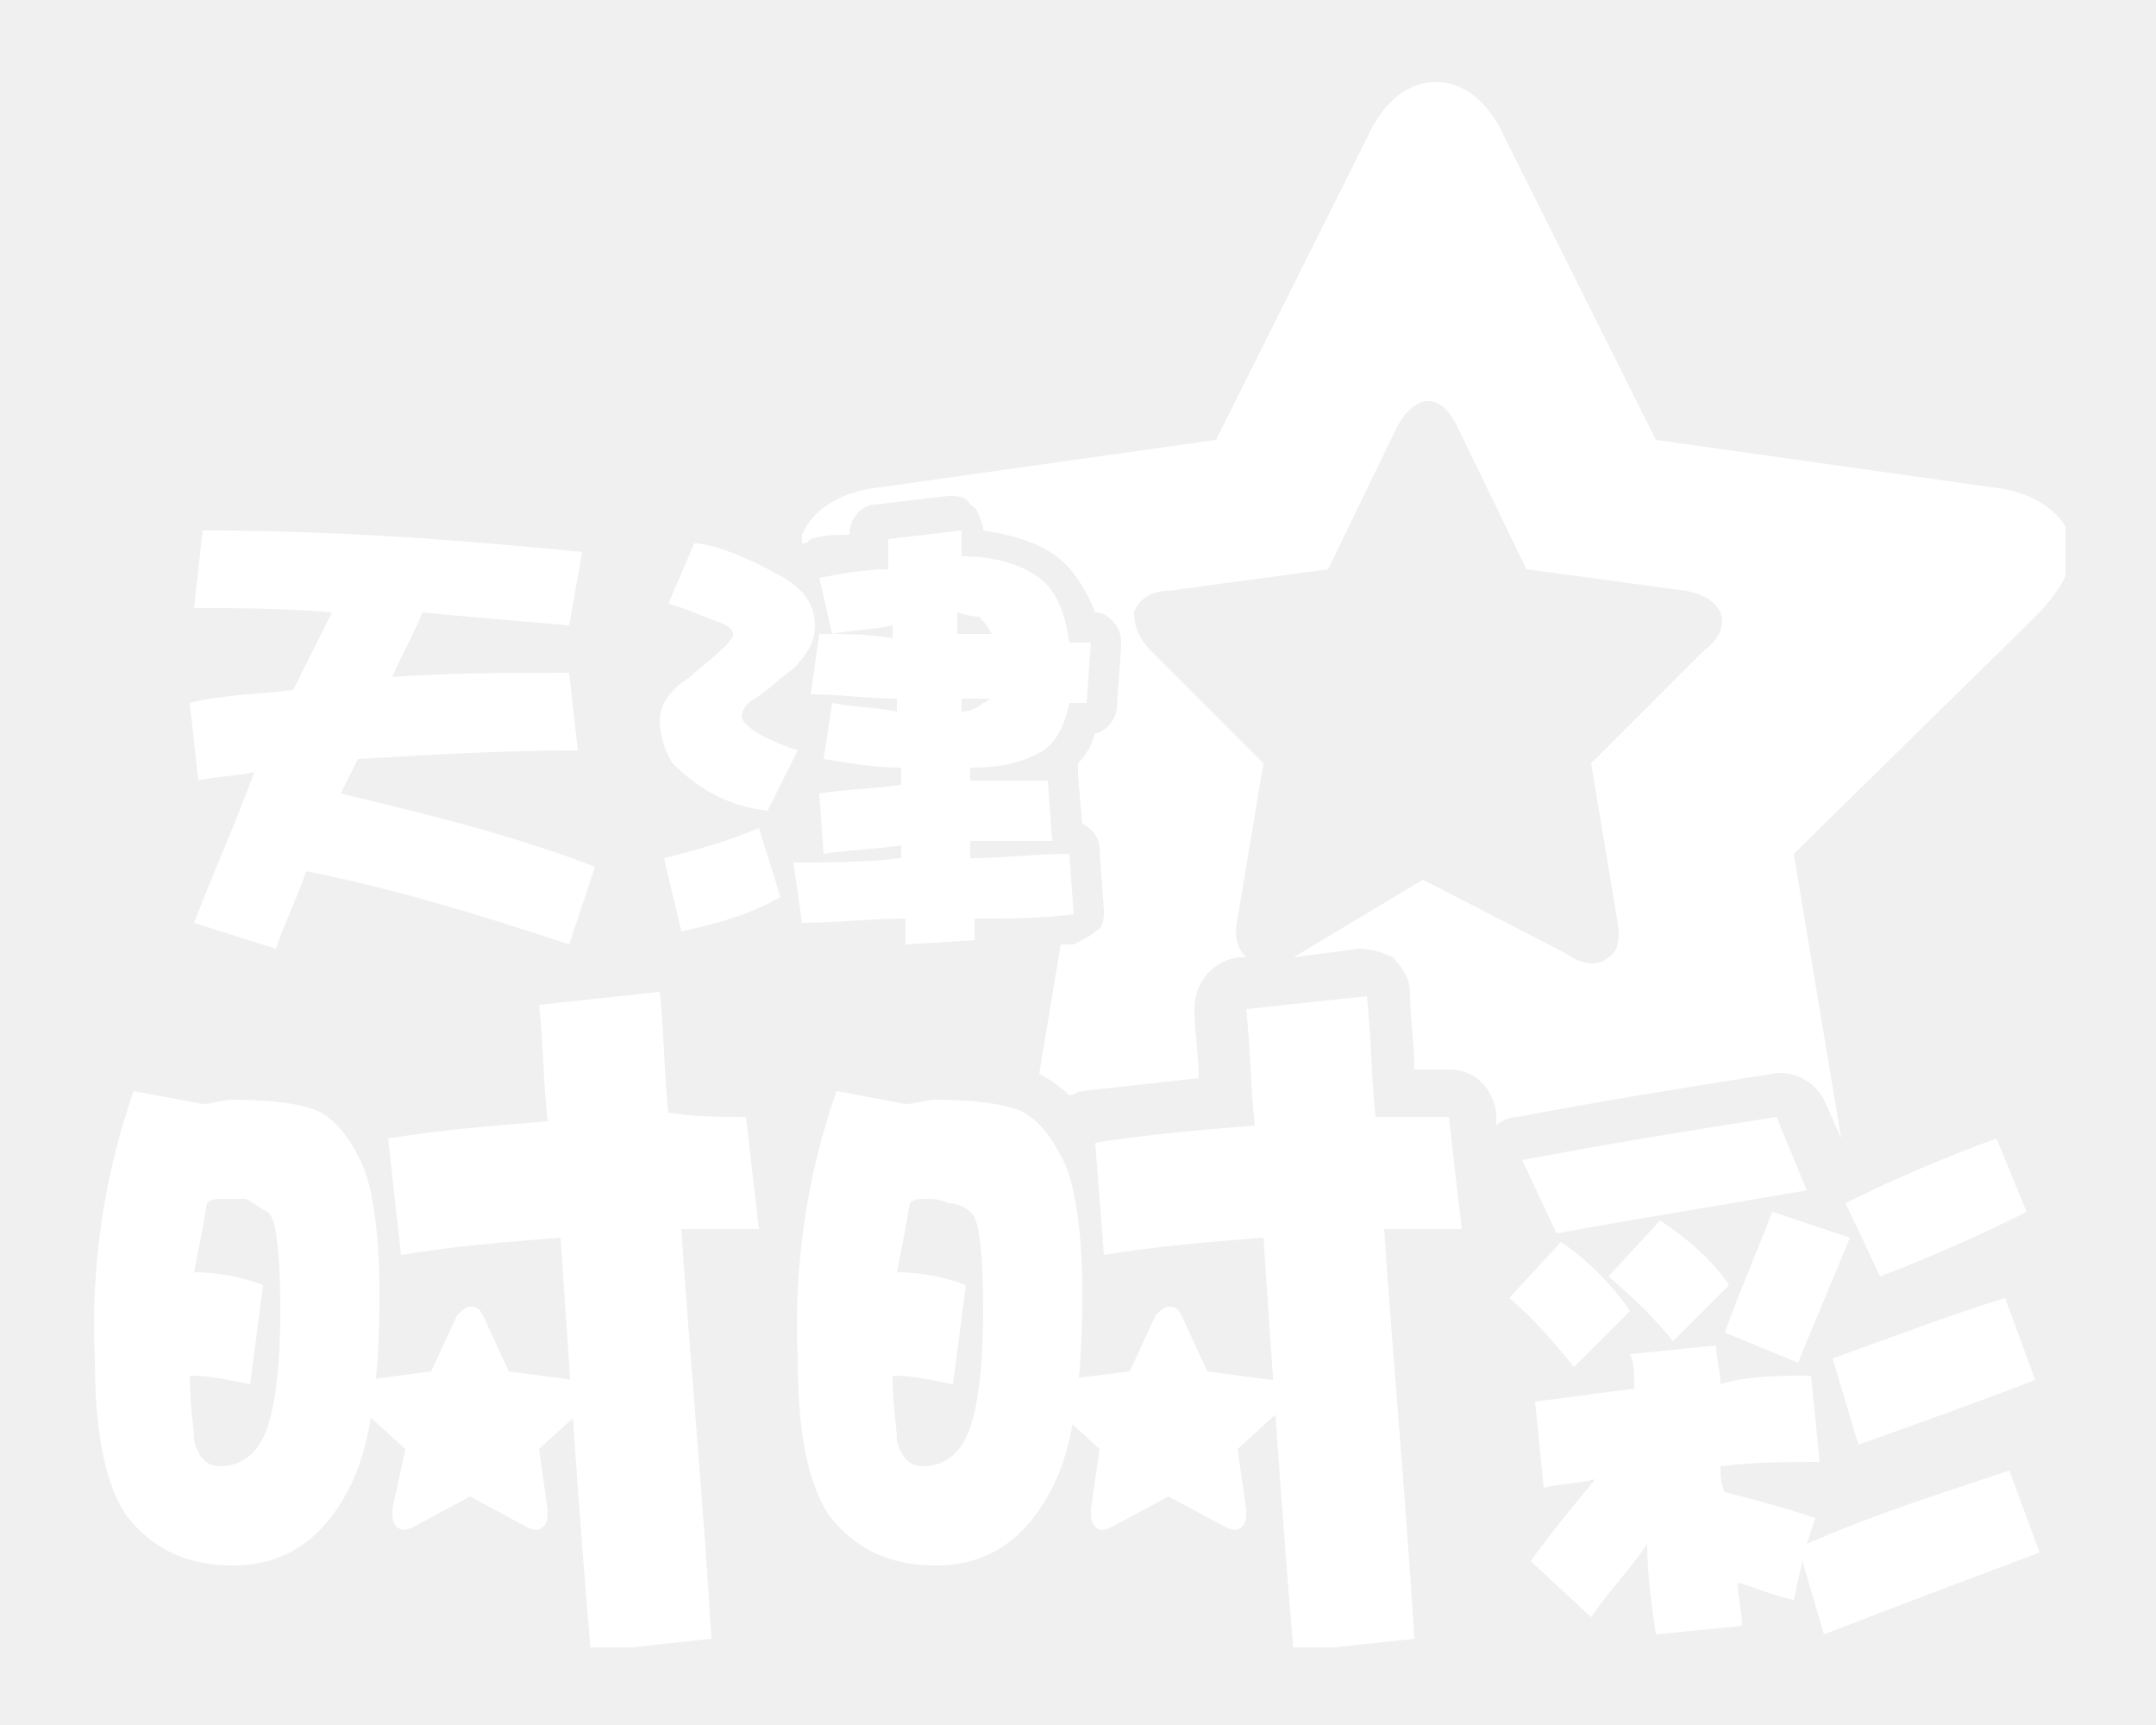
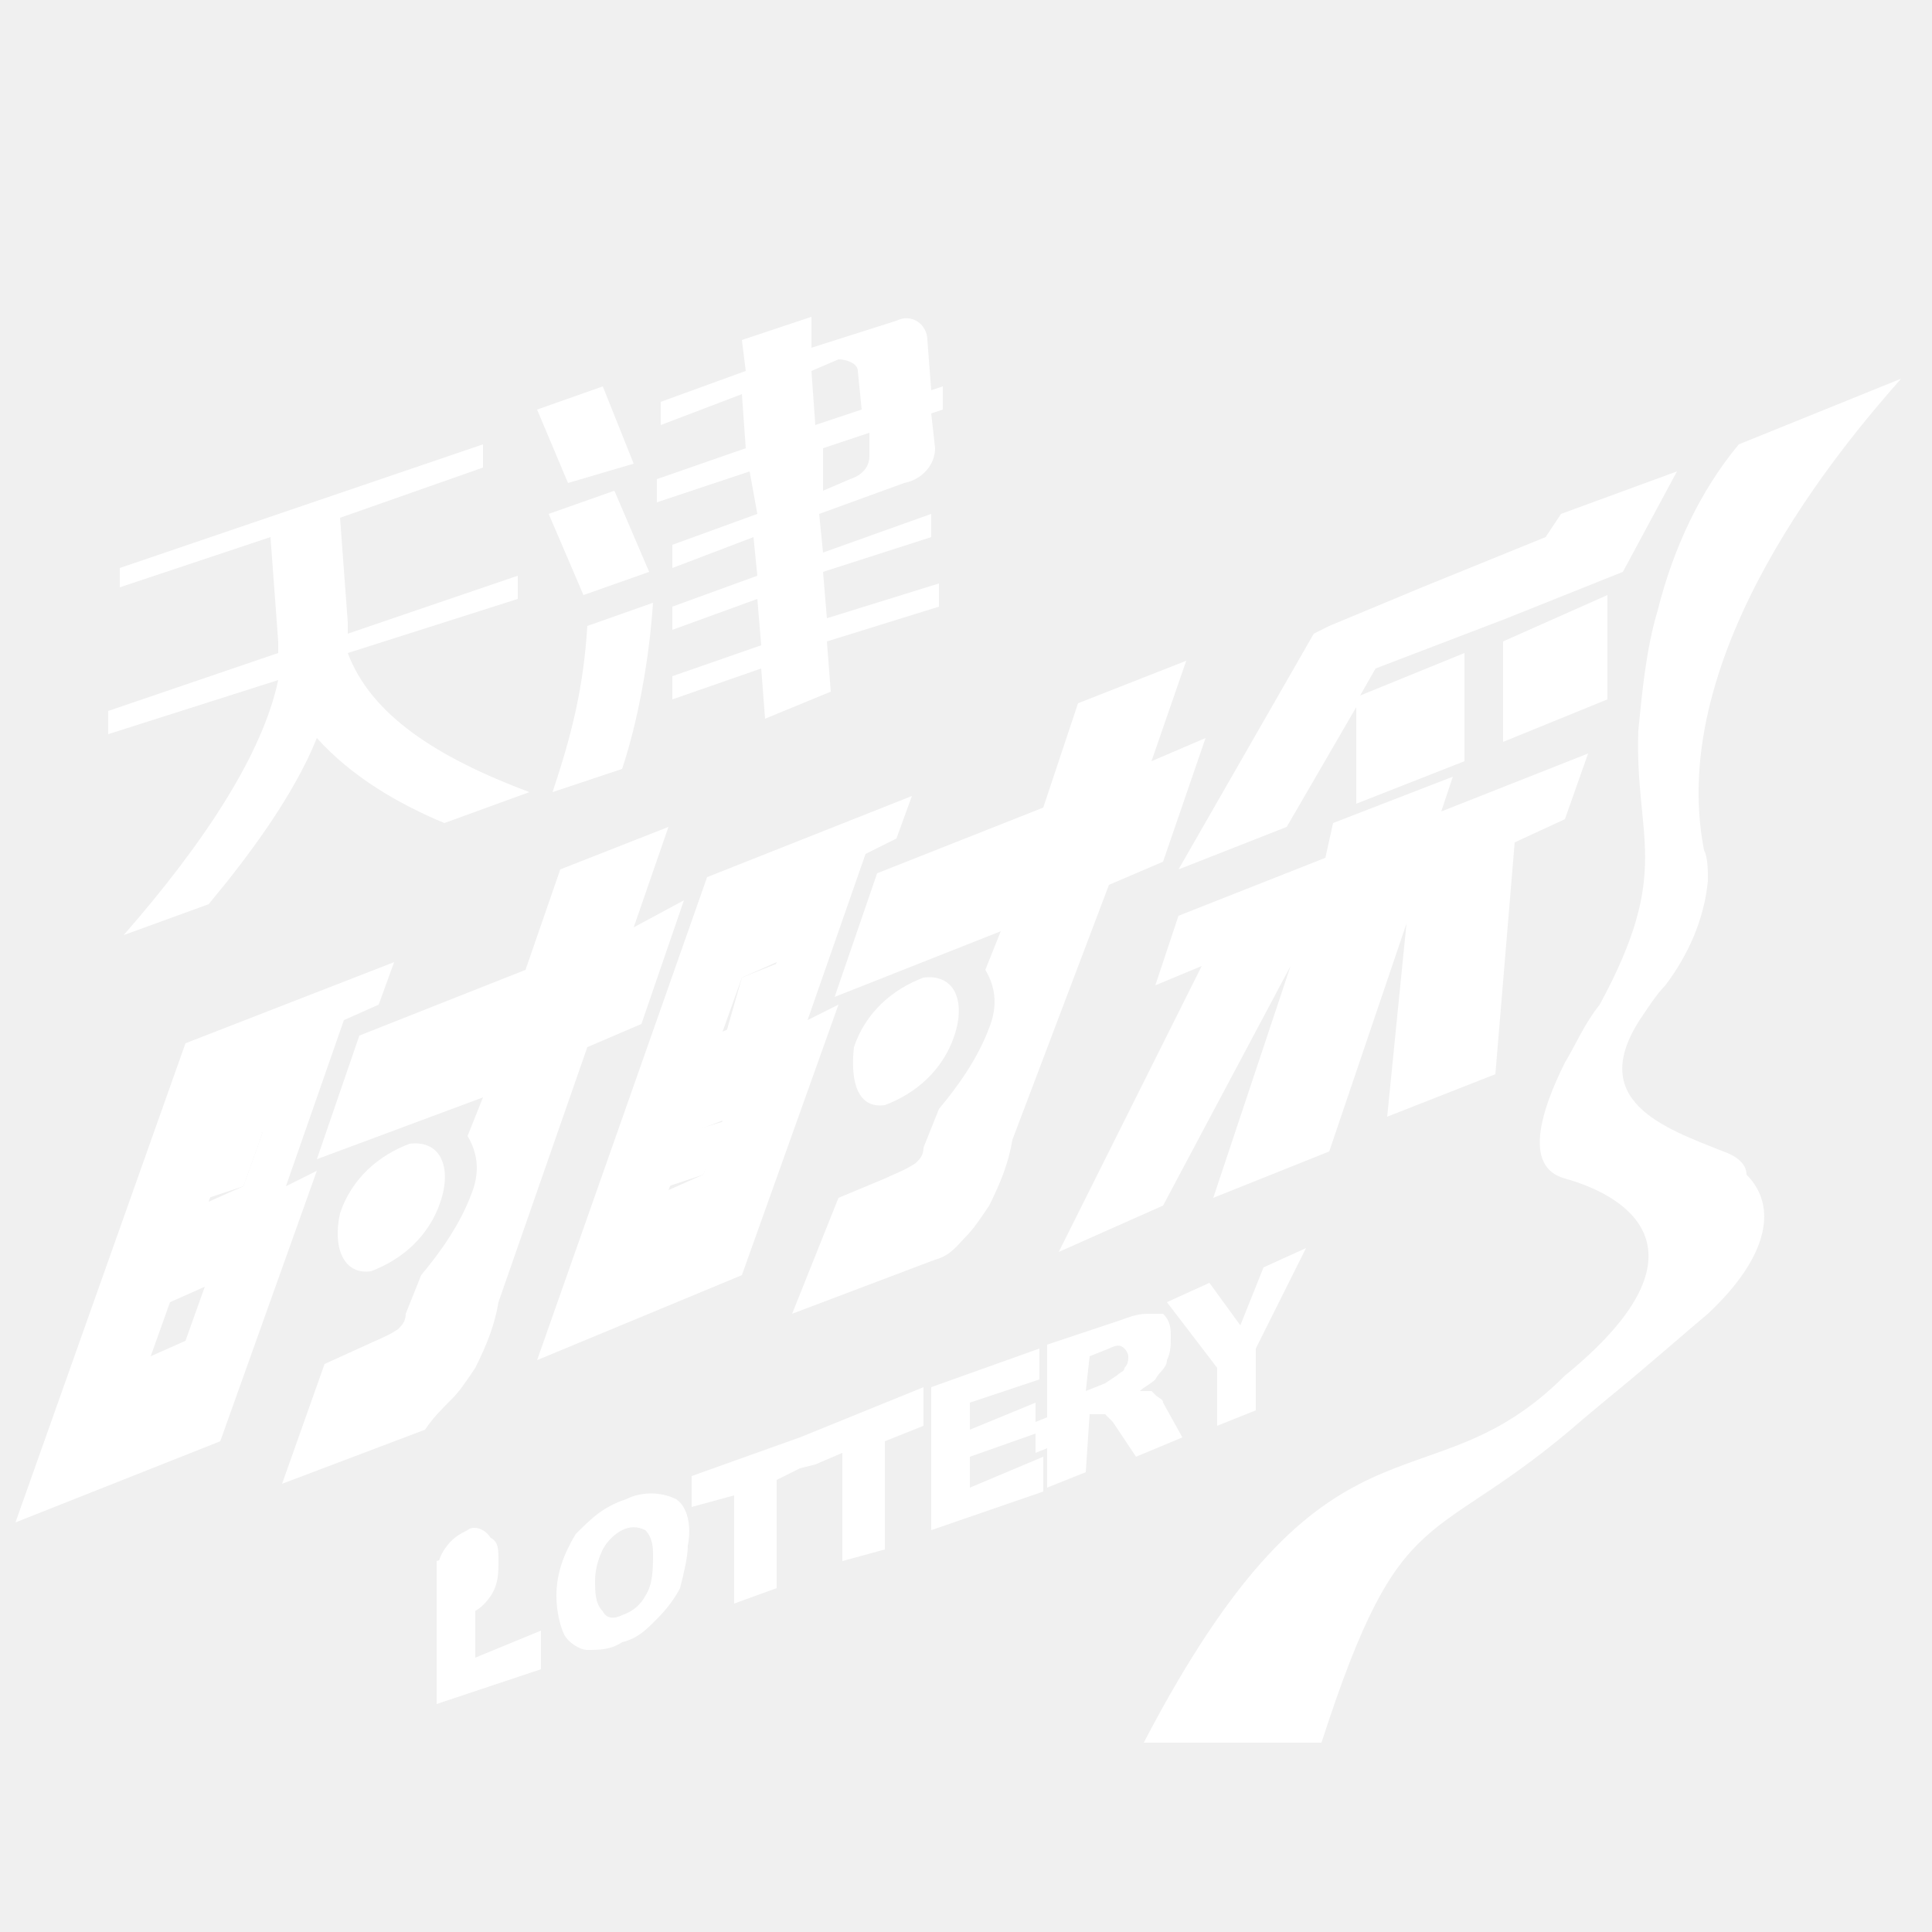
- <svg xmlns="http://www.w3.org/2000/svg" xmlns:xlink="http://www.w3.org/1999/xlink" version="1.1" id="圖層_1" x="0px" y="0px" width="50px" height="40px" viewBox="0 0 50 40" style="enable-background:new 0 0 50 40;" xml:space="preserve">
+ <svg xmlns="http://www.w3.org/2000/svg" version="1.1" id="logo_x5F_cqssc" x="0px" y="0px" viewBox="0 0 50 50" style="enable-background:new 0 0 50 50;" xml:space="preserve">
  <style type="text/css">
- 	.st0{clip-path:url(#SVGID_2_);fill:#FFFFFF;}
+ 	.st0{fill:#FFFFFF;}
</style>
+   <g id="图层_2">
+     <g id="top">
+       <path class="st0" d="M12.1,39.6c-0.2,0.1-0.4,0.2-0.6,0.5c-0.2,0.3-0.2,0.6-0.2,0.8s0,0.6,0.2,0.8c0.2,0.1,0.4,0.2,0.6,0.1    c0.2-0.1,0.4-0.2,0.6-0.5c0.2-0.3,0.2-0.6,0.2-0.9s0-0.5-0.2-0.6C12.5,39.5,12.2,39.5,12.1,39.6z" />
+       <polygon class="st0" points="12.3,40.1 11.3,40.4 11.3,44.1 14,43.2 14,42.2 12.3,42.9   " />
+       <polygon class="st0" points="18.2,30.4 18.8,29 17.8,29.3 17.3,30.7   " />
+       <polygon class="st0" points="5.4,31 6.3,30.7 6.8,29.3 5.8,29.6   " />
+       <path class="st0" d="M27.6,37.3c0.1,0,0.1-0.1,0.2-0.2c0-0.1,0-0.2,0-0.3c0-0.1,0-0.2-0.1-0.2c-0.1,0-0.2,0-0.4,0l-0.5,0.2v0.8    l0.5-0.2L27.6,37.3z" />
+       <polygon class="st0" points="20.2,24.9 19.2,25.3 18.8,26.7 19.7,26.3   " />
+       <path class="st0" d="M7.4,30.7l1.5-4.3L9.8,26l0.4-1.1L4.8,27L0.4,39.4l5.3-2.1l2.5-7L7.4,30.7z M4.8,34.7l-0.9,0.4l0.5-1.4    l0.9-0.4L4.8,34.7z M6.3,30.7l-0.9,0.4l0.5-1.4l0.9-0.4L6.3,30.7z" />
+       <path class="st0" d="M19.2,33l2.5-7l-0.8,0.4l1.5-4.3l0.8-0.4l0.4-1.1l-5.3,2.1l-4.4,12.5L19.2,33z M19.2,25.3l0.9-0.4l-0.5,1.4    l-0.9,0.4L19.2,25.3z M18.7,29l-0.5,1.4l-0.9,0.4l0.6-1.5L18.7,29z" />
+       <path class="st0" d="M28.7,22.9l1.4-0.6l1.1-3.2l-1.4,0.6l0.9-2.6l-2.8,1.1L27,20.9l-4.3,1.7l-1.1,3.2l4.3-1.7l-0.4,1    c0.3,0.5,0.3,1,0.1,1.5c-0.3,0.8-0.8,1.5-1.3,2.1l-0.4,1c0,0.2-0.1,0.3-0.2,0.4c-0.3,0.2-0.6,0.3-0.8,0.4l-1.2,0.5L20.5,34    l3.7-1.4c0.4-0.1,0.6-0.4,0.8-0.6c0.2-0.2,0.4-0.5,0.6-0.8c0.3-0.6,0.5-1.1,0.6-1.7L28.7,22.9z" />
+       <path class="st0" d="M11.7,36.2c0.2-0.2,0.4-0.5,0.6-0.8c0.3-0.6,0.5-1.1,0.6-1.7l2.3-6.6l1.4-0.6l1.1-3.2L16.4,24l0.9-2.6    l-2.8,1.1l-0.9,2.6l-4.3,1.7L8.2,30l4.3-1.6l-0.4,1c0.3,0.5,0.3,1,0.1,1.5c-0.3,0.8-0.8,1.5-1.3,2.1L10.5,34    c0,0.2-0.1,0.3-0.2,0.4c-0.3,0.2-0.6,0.3-0.8,0.4l-1.1,0.5l-1.1,3.1l3.7-1.4C11.2,36.7,11.4,36.5,11.7,36.2z" />
+       <path class="st0" d="M22.9,28.6c0.8-0.3,1.5-0.9,1.8-1.8c0.3-0.9,0-1.6-0.8-1.5c-0.8,0.3-1.5,0.9-1.8,1.8    C22,28,22.2,28.7,22.9,28.6z" />
+       <path class="st0" d="M9.6,32.9c0.8-0.3,1.5-0.9,1.8-1.8c0.3-0.9,0-1.6-0.8-1.5c-0.8,0.3-1.5,0.9-1.8,1.8C8.6,32.3,8.9,33,9.6,32.9    z" />
+       <path class="st0" d="M28.2,36.6h0.1c0.1,0,0.2,0,0.3,0c0.1,0.1,0.1,0.1,0.2,0.2l0.6,0.9l1.2-0.5l-0.5-0.9c0-0.1-0.1-0.1-0.2-0.2    C29.8,36,29.8,36,29.8,36c-0.1,0-0.2,0-0.3,0c0.1-0.1,0.3-0.2,0.4-0.3c0.1-0.2,0.3-0.3,0.3-0.5c0.1-0.2,0.1-0.4,0.1-0.6    c0-0.2,0-0.4-0.2-0.6C29.9,34,29.9,34,29.7,34c-0.3,0-0.5,0.1-0.8,0.2l-1.8,0.6v3.7l1-0.4L28.2,36.6z M28.2,35.1l0.5-0.2    c0.2-0.1,0.3-0.1,0.4,0c0.1,0.1,0.1,0.2,0.1,0.2c0,0.1,0,0.2-0.1,0.3c0,0.1-0.1,0.1-0.2,0.2l-0.3,0.2l-0.5,0.2L28.2,35.1z" />
+       <polygon class="st0" points="25.1,37.7 26.8,37.1 26.8,36.3 25.1,37 25.1,36.3 26.9,35.7 26.9,34.9 24.1,35.9 24.1,39.6 27,38.6     27,37.7 25.1,38.5   " />
+       <path class="st0" d="M17.5,38.8c-0.4-0.2-0.9-0.2-1.3,0c-0.6,0.2-0.9,0.5-1.3,0.9c-0.3,0.5-0.5,1-0.5,1.6c0,0.4,0.1,0.8,0.2,1    c0.1,0.2,0.4,0.4,0.6,0.4c0.3,0,0.6,0,0.9-0.2c0.4-0.1,0.6-0.3,0.9-0.6c0.3-0.3,0.5-0.6,0.6-0.8c0.1-0.4,0.2-0.8,0.2-1.1    C17.9,39.5,17.8,39,17.5,38.8z M16.7,41.3c-0.1,0.2-0.3,0.4-0.6,0.5c-0.2,0.1-0.4,0.1-0.5-0.1c-0.2-0.2-0.2-0.5-0.2-0.8    c0-0.3,0.1-0.6,0.2-0.8c0.1-0.2,0.3-0.4,0.5-0.5c0.2-0.1,0.4-0.1,0.6,0c0.2,0.2,0.2,0.5,0.2,0.6C16.9,40.6,16.9,41,16.7,41.3    L16.7,41.3z" />
+       <polygon class="st0" points="32.5,36.5 32.5,34.9 33.8,32.3 32.7,32.8 32.1,34.3 31.3,33.2 30.2,33.7 31.5,35.4 31.5,36.9   " />
+       <polygon class="st0" points="17.9,38.2 17.9,39 19,38.7 19,41.5 20.1,41.1 20.1,38.3 20.7,38 21.1,37.9 21.8,37.6 21.8,40.4     22.9,40.1 22.9,37.3 23.9,36.9 23.9,35.9 20.7,37.2   " />
+       <polygon class="st0" points="38.9,19.2 41.6,18.1 41.6,15.4 38.9,16.6   " />
+       <polygon class="st0" points="30.1,31.2 33.4,25 31.4,31 34.4,29.8 36.4,23.9 35.9,28.9 38.7,27.8 39.2,21.8 40.5,21.2 41.1,19.5     37.3,21 37.6,20.1 34.5,21.3 34.3,22.2 30.5,23.7 29.9,25.5 31.1,25 27.4,32.4   " />
+       <polygon class="st0" points="35.1,18.3 35.1,20.8 37.9,19.7 37.9,16.9 35.2,18 35.6,17.3 39,16 41.5,15 42,14.8 43.4,12.2     40.4,13.3 40,13.9 36.8,15.2 34.4,16.2 34,16.4 30.5,22.5 33.3,21.4   " />
+       <path class="st0" d="M44.6,29.8L44.6,29.8c-1.5-0.6-3.6-1.3-2.1-3.5c0.2-0.3,0.4-0.6,0.6-0.8c0.6-0.8,1-1.7,1.1-2.7    c0-0.3,0-0.6-0.1-0.8c-1-5.1,3.6-10.5,5.1-12.2l-4.2,1.7H45c-1,1.2-1.7,2.7-2.1,4.3l0,0c-0.3,1-0.4,2.1-0.5,3.1    c-0.1,2.8,0.9,3.6-1,7.1l0,0c-0.4,0.5-0.6,1-0.9,1.5c-0.6,1.2-1.1,2.7,0,3c1.8,0.5,3.8,2,0,5.1l0,0c-3.6,3.6-6.1,0.3-10.9,9.5h4.6    c2.1-6.5,2.8-4.9,6.8-8.4l0,0l0.6-0.5c1.1-0.9,2-1.7,2.6-2.2c1.6-1.5,1.8-2.8,1-3.6C45.2,30.1,44.9,29.9,44.6,29.8z" />
+     </g>
+   </g>
  <g>
-     <defs>
-       <rect id="SVGID_1_" x="2.1" y="1.7" width="45.8" height="36.5" />
-     </defs>
-     <clipPath id="SVGID_2_">
-       <use xlink:href="#SVGID_1_" style="overflow:visible;" />
-     </clipPath>
-     <path class="st0" d="M4.7,12.3c2.9,0,5.8,0.2,8.8,0.5l-0.3,1.7c-1.2-0.1-2.4-0.2-3.4-0.3c-0.2,0.5-0.5,1-0.7,1.5   c1.3-0.1,2.7-0.1,4.1-0.1l0.2,1.8c-1.7,0-3.4,0.1-5.1,0.2C8.1,18,8,18.2,7.9,18.4c2.1,0.5,4.1,1,5.9,1.7l-0.6,1.8   c-2.1-0.7-4.1-1.3-6.1-1.7c-0.2,0.6-0.5,1.2-0.7,1.8l-1.9-0.6C5,20.1,5.5,19,5.9,17.9C5.5,18,5,18,4.6,18.1l-0.2-1.8   C5.2,16.1,6,16.1,6.8,16c0.3-0.6,0.6-1.2,0.9-1.8c-1.2-0.1-2.2-0.1-3.2-0.1L4.7,12.3z" />
-     <path class="st0" d="M16.1,12.6c0.3,0,1,0.2,1.9,0.7c0.6,0.3,0.9,0.7,0.9,1.2c0,0.4-0.2,0.7-0.5,1c-0.4,0.3-0.7,0.6-0.9,0.7   c-0.2,0.1-0.3,0.3-0.3,0.4c0,0.2,0.4,0.5,1.3,0.8l-0.7,1.4c-0.8-0.1-1.5-0.4-2.2-1.1c-0.2-0.3-0.3-0.7-0.3-1c0-0.3,0.2-0.7,0.7-1   c0.2-0.2,0.5-0.4,0.8-0.7c0.1-0.1,0.2-0.2,0.2-0.3c0-0.1-0.1-0.2-0.4-0.3c-0.3-0.1-0.7-0.3-1.1-0.4L16.1,12.6z M17.6,19.2l0.5,1.6   c-0.7,0.4-1.4,0.6-2.3,0.8l-0.4-1.7C16.2,19.7,16.9,19.5,17.6,19.2 M22.3,12.9c0.8,0,1.4,0.2,1.8,0.5c0.4,0.3,0.6,0.8,0.7,1.5   c0.2,0,0.3,0,0.5,0l-0.1,1.4c-0.1,0-0.3,0-0.4,0c-0.1,0.5-0.3,0.9-0.6,1.1c-0.5,0.3-1,0.4-1.7,0.4c0,0.1,0,0.2,0,0.3   c0.6,0,1.2,0,1.8,0l0.1,1.4c-0.6,0-1.3,0-1.9,0c0,0.1,0,0.3,0,0.4c0.7,0,1.5-0.1,2.3-0.1l0.1,1.4c-0.8,0.1-1.5,0.1-2.3,0.1   c0,0.2,0,0.3,0,0.5L21,21.9c0-0.2,0-0.4,0-0.6c-0.8,0-1.6,0.1-2.4,0.1L18.4,20c0.8,0,1.6,0,2.5-0.1c0-0.1,0-0.2,0-0.3   c-0.6,0.1-1.2,0.1-1.8,0.2l-0.1-1.4c0.6-0.1,1.2-0.1,1.9-0.2c0-0.1,0-0.3,0-0.4c-0.6,0-1.2-0.1-1.8-0.2l0.2-1.3   c0.5,0.1,1,0.1,1.5,0.2c0-0.1,0-0.2,0-0.3c-0.7,0-1.3-0.1-2-0.1l0.2-1.4c0.6,0,1.1,0,1.7,0.1c0-0.1,0-0.2,0-0.3   c-0.4,0.1-0.9,0.1-1.4,0.2l-0.3-1.3c0.5-0.1,1.1-0.2,1.6-0.2c0-0.2,0-0.4,0-0.7l1.7-0.2c0,0.2,0,0.5,0,0.7H22.3z M22.2,14.2   c0,0.2,0,0.4,0,0.5c0.3,0,0.5,0,0.8,0c-0.1-0.2-0.2-0.3-0.3-0.4C22.7,14.3,22.5,14.3,22.2,14.2 M22.3,16.2c0,0.1,0,0.2,0,0.3   c0.2,0,0.4-0.1,0.5-0.2c0.1,0,0.1-0.1,0.2-0.1C22.8,16.2,22.6,16.2,22.3,16.2" />
-     <path class="st0" d="M3.1,25.3l1.6,0.3c0.2,0,0.5-0.1,0.7-0.1c0.9,0,1.5,0.1,1.8,0.2c0.4,0.1,0.8,0.5,1.1,1.1   c0.3,0.5,0.5,1.6,0.5,3.2c0,2-0.2,3.4-0.6,4.3c-0.6,1.3-1.5,2-2.8,2c-1.1,0-1.9-0.4-2.5-1.2c-0.5-0.8-0.7-2-0.7-3.6   C2.1,29.4,2.4,27.3,3.1,25.3 M5.2,27.8c-0.2,0-0.3,0-0.4,0.1c-0.1,0.6-0.2,1.1-0.3,1.6c0.5,0,1.1,0.1,1.6,0.3l-0.3,2.3   c-0.5-0.1-0.9-0.2-1.4-0.2c0,0.7,0.1,1.2,0.1,1.5C4.6,33.8,4.8,34,5.1,34c0.5,0,0.9-0.3,1.1-0.9c0.2-0.6,0.3-1.5,0.3-2.7   c0-1.4-0.1-2.2-0.3-2.3C6,28,5.9,27.9,5.7,27.8C5.5,27.8,5.3,27.8,5.2,27.8 M17.3,25.9l0.3,2.6c-0.6,0-1.2,0-1.8,0   c0.2,3,0.5,6.2,0.7,9.5l-2.8,0.3c-0.3-3.5-0.5-6.7-0.7-9.6c-1.3,0.1-2.5,0.2-3.7,0.4L9,26.4c1.2-0.2,2.5-0.3,3.7-0.4   c-0.1-0.9-0.1-1.8-0.2-2.7l2.8-0.3c0.1,0.9,0.1,1.9,0.2,2.8C16.1,25.9,16.7,25.9,17.3,25.9" />
-     <path class="st0" d="M13.6,32.2c0-0.1-0.1-0.2-0.3-0.2l-1.5-0.2l-0.6-1.3c-0.1-0.2-0.2-0.2-0.3-0.2s-0.2,0.1-0.3,0.2l-0.6,1.3   L8.5,32c-0.2,0-0.3,0.1-0.3,0.2c0,0.1,0,0.2,0.1,0.4l1.1,1L9.1,35c0,0.2,0,0.3,0.1,0.4c0.1,0.1,0.2,0.1,0.4,0l1.3-0.7l1.3,0.7   c0.2,0.1,0.3,0.1,0.4,0c0.1-0.1,0.1-0.2,0.1-0.4l-0.2-1.4l1.1-1C13.6,32.4,13.7,32.3,13.6,32.2" />
-     <path class="st0" d="M19.7,12.4c0-0.4,0.3-0.7,0.6-0.7l1.7-0.2c0.2,0,0.4,0,0.5,0.2c0.2,0.1,0.2,0.3,0.3,0.5l0,0.1   c0.7,0.1,1.3,0.3,1.7,0.6c0.4,0.3,0.7,0.8,0.9,1.3c0.2,0,0.3,0.1,0.4,0.2C26,14.6,26,14.8,26,15l-0.1,1.4c0,0.3-0.3,0.6-0.5,0.6   c-0.1,0.3-0.2,0.5-0.4,0.7C25,17.8,25,17.9,25,18l0.1,1.1c0.2,0.1,0.4,0.3,0.4,0.6l0.1,1.4c0,0.2,0,0.4-0.2,0.5   c-0.1,0.1-0.3,0.2-0.5,0.3c-0.1,0-0.2,0-0.3,0l-0.5,3c0.2,0.1,0.5,0.3,0.7,0.5c0.1,0,0.2-0.1,0.3-0.1c0.9-0.1,1.8-0.2,2.7-0.3   c0-0.5-0.1-1.1-0.1-1.6c0-0.6,0.4-1.1,1-1.2l0.3,0c0,0,0,0-0.1,0c-0.2-0.2-0.3-0.5-0.2-0.9l0.6-3.6l-2.6-2.6   c-0.3-0.3-0.4-0.6-0.4-0.9c0.1-0.3,0.4-0.5,0.8-0.5l3.7-0.5l1.6-3.3c0.2-0.4,0.5-0.6,0.7-0.6c0.3,0,0.5,0.2,0.7,0.6l1.6,3.3   l3.7,0.5c0.5,0.1,0.7,0.3,0.8,0.5c0.1,0.3,0,0.6-0.4,0.9l-2.6,2.6l0.6,3.6c0.1,0.5,0,0.8-0.2,0.9c-0.2,0.2-0.6,0.2-1-0.1l-3.3-1.7   L30,22.2h0l1.5-0.2c0.3,0,0.6,0.1,0.8,0.2c0.2,0.2,0.4,0.5,0.4,0.8c0,0.6,0.1,1.2,0.1,1.8c0.3,0,0.5,0,0.8,0c0.6,0,1,0.4,1.1,1   l0,0.3c0.1-0.1,0.3-0.2,0.5-0.2c2.1-0.4,4-0.7,5.9-1c0.5-0.1,1,0.2,1.2,0.6l0.4,0.9l-1.1-6.6l5.6-5.5c0.7-0.7,1-1.4,0.8-1.9   c-0.2-0.5-0.8-1-1.8-1.1l-7.8-1.1l-3.5-7c-0.4-0.9-1-1.3-1.6-1.3c-0.6,0-1.2,0.4-1.6,1.3l-3.5,7l-7.8,1.1c-1,0.1-1.6,0.6-1.8,1.1   c0,0.1,0,0.1,0,0.2c0.1,0,0.1,0,0.2-0.1C19.1,12.4,19.4,12.4,19.7,12.4" />
-     <path class="st0" d="M19.4,25.3l1.6,0.3c0.2,0,0.5-0.1,0.7-0.1c0.9,0,1.5,0.1,1.8,0.2c0.4,0.1,0.8,0.5,1.1,1.1   c0.3,0.5,0.5,1.6,0.5,3.2c0,2-0.2,3.4-0.6,4.3c-0.6,1.3-1.5,2-2.8,2c-1.1,0-1.9-0.4-2.5-1.2c-0.5-0.8-0.7-2-0.7-3.6   C18.4,29.4,18.7,27.3,19.4,25.3 M21.5,27.8c-0.2,0-0.3,0-0.4,0.1c-0.1,0.6-0.2,1.1-0.3,1.6c0.5,0,1.1,0.1,1.6,0.3l-0.3,2.3   c-0.5-0.1-0.9-0.2-1.4-0.2c0,0.7,0.1,1.2,0.1,1.5c0.1,0.4,0.3,0.6,0.6,0.6c0.5,0,0.9-0.3,1.1-0.9c0.2-0.6,0.3-1.5,0.3-2.7   c0-1.4-0.1-2.2-0.3-2.3c-0.1-0.1-0.3-0.2-0.5-0.2C21.8,27.8,21.6,27.8,21.5,27.8 M33.6,25.9l0.3,2.6c-0.6,0-1.2,0-1.8,0   c0.2,3,0.5,6.2,0.7,9.5l-2.8,0.3c-0.3-3.5-0.5-6.7-0.7-9.6c-1.3,0.1-2.5,0.2-3.7,0.4l-0.2-2.6c1.2-0.2,2.5-0.3,3.7-0.4   c-0.1-0.9-0.1-1.8-0.2-2.7l2.8-0.3c0.1,0.9,0.1,1.9,0.2,2.8C32.4,25.9,33,25.9,33.6,25.9" />
-     <path class="st0" d="M29.8,32.2c0-0.1-0.1-0.2-0.3-0.2L28,31.8l-0.6-1.3c-0.1-0.2-0.2-0.2-0.3-0.2c-0.1,0-0.2,0.1-0.3,0.2l-0.6,1.3   L24.6,32c-0.2,0-0.3,0.1-0.3,0.2c0,0.1,0,0.2,0.1,0.4l1.1,1L25.3,35c0,0.2,0,0.3,0.1,0.4c0.1,0.1,0.2,0.1,0.4,0l1.3-0.7l1.3,0.7   c0.2,0.1,0.3,0.1,0.4,0c0.1-0.1,0.1-0.2,0.1-0.4l-0.2-1.4l1.1-1C29.8,32.4,29.8,32.3,29.8,32.2" />
-     <path class="st0" d="M36.2,28.8c0.6,0.4,1.2,1,1.6,1.6l-1.3,1.3c-0.4-0.5-0.9-1.1-1.5-1.6L36.2,28.8z M41.2,25.9l0.7,1.7   c-1.7,0.3-3.6,0.6-5.8,1l-0.8-1.7C37.4,26.5,39.3,26.2,41.2,25.9 M42,31.9l0.2,2c-0.8,0-1.5,0-2.3,0.1c0,0.2,0,0.4,0.1,0.6   c0.8,0.2,1.5,0.4,2.1,0.6l-0.2,0.6c1.6-0.7,3.2-1.2,4.7-1.7l0.7,1.9c-1.6,0.6-3.2,1.2-5,1.9l-0.5-1.7l-0.2,0.9   c-0.5-0.1-0.9-0.3-1.3-0.4c0,0.3,0.1,0.7,0.1,1l-2,0.2c-0.1-0.7-0.2-1.4-0.2-2.1c-0.4,0.6-0.9,1.1-1.3,1.7l-1.4-1.3   c0.5-0.7,1-1.3,1.5-1.9c-0.4,0.1-0.8,0.1-1.2,0.2l-0.2-2c0.8-0.1,1.5-0.2,2.3-0.3c0-0.3,0-0.6-0.1-0.8l2-0.2c0,0.3,0.1,0.6,0.1,0.9   C40.5,31.9,41.3,31.9,42,31.9 M38.5,28.3c0.6,0.4,1.2,0.9,1.6,1.5l-1.3,1.3c-0.4-0.5-0.9-1-1.5-1.5L38.5,28.3z M41.1,28.1l1.8,0.6   c-0.4,1-0.8,1.9-1.2,2.9L40,30.9C40.4,29.8,40.8,28.9,41.1,28.1 M46.5,30.1l0.7,1.9c-1.3,0.5-2.7,1-4.1,1.5l-0.6-2   C43.9,31,45.2,30.5,46.5,30.1 M46.3,26.4l0.7,1.7c-1,0.5-2.1,1-3.4,1.5l-0.8-1.7C44,27.3,45.2,26.8,46.3,26.4" />
+     <path class="st0" d="M3.1,14.7l9.4-3.2v0.6l-3.7,1.3l0.2,2.7c0,0.1,0,0.2,0,0.3l4.4-1.5v0.6L9,16.9c0.6,1.6,2.3,2.7,4.7,3.6   l-2.2,0.8c-1.2-0.5-2.4-1.2-3.3-2.2c-0.6,1.5-1.8,3.1-2.8,4.3l-2.2,0.8c2.1-2.4,3.6-4.7,4-6.6L2.8,19v-0.6l4.4-1.5   c0-0.1,0-0.2,0-0.3l-0.2-2.7l-3.9,1.3C3.1,15.2,3.1,14.7,3.1,14.7z" />
+     <path class="st0" d="M14.7,12.5l-0.8-1.9l1.7-0.6l0.8,2L14.7,12.5z M15.1,15.4l-0.9-2.1l1.7-0.6l0.9,2.1L15.1,15.4z M14.3,20.5   c0.5-1.5,0.8-2.7,0.9-4.3l1.7-0.6c-0.1,1.5-0.4,3.1-0.8,4.3L14.3,20.5z M19.8,18.6l-0.1-1.3l-2.3,0.8v-0.6l2.3-0.8l-0.1-1.2   l-2.2,0.8v-0.6l2.2-0.8l-0.1-1l-2.1,0.8v-0.6l2.2-0.8l-0.2-1.1L17,13v-0.6l2.3-0.8l-0.1-1.4L17.1,11v-0.6l2.2-0.8l-0.1-0.8l1.8-0.6   L21,9l2.2-0.7C23.6,8.1,24,8.4,24,8.8l0.1,1.3l0.3-0.1v0.6l-0.3,0.1l0.1,0.9c0,0.4-0.3,0.8-0.8,0.9l-2.2,0.8l0.1,1l2.8-1v0.6   l-2.8,0.9l0.1,1.2l2.9-0.9v0.6l-2.9,0.9l0.1,1.3L19.8,18.6z M22.2,9.6c0-0.2-0.3-0.3-0.5-0.3L21,9.6l0.1,1.4l1.2-0.4L22.2,9.6z    M22,12.4c0.3-0.1,0.5-0.3,0.5-0.6v-0.6l-1.2,0.4v1.1L22,12.4z" />
  </g>
</svg>
